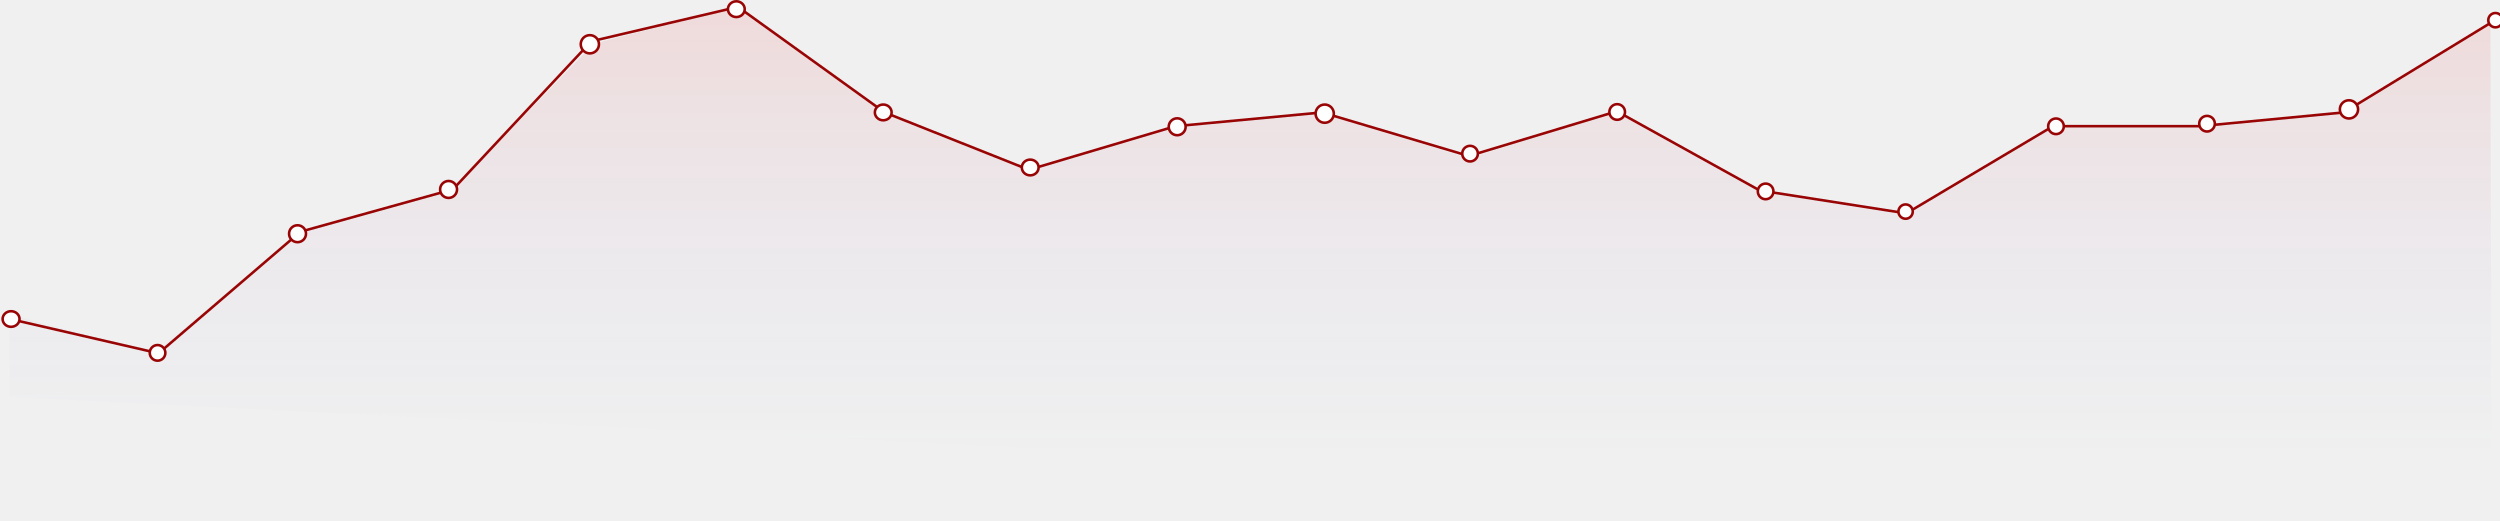
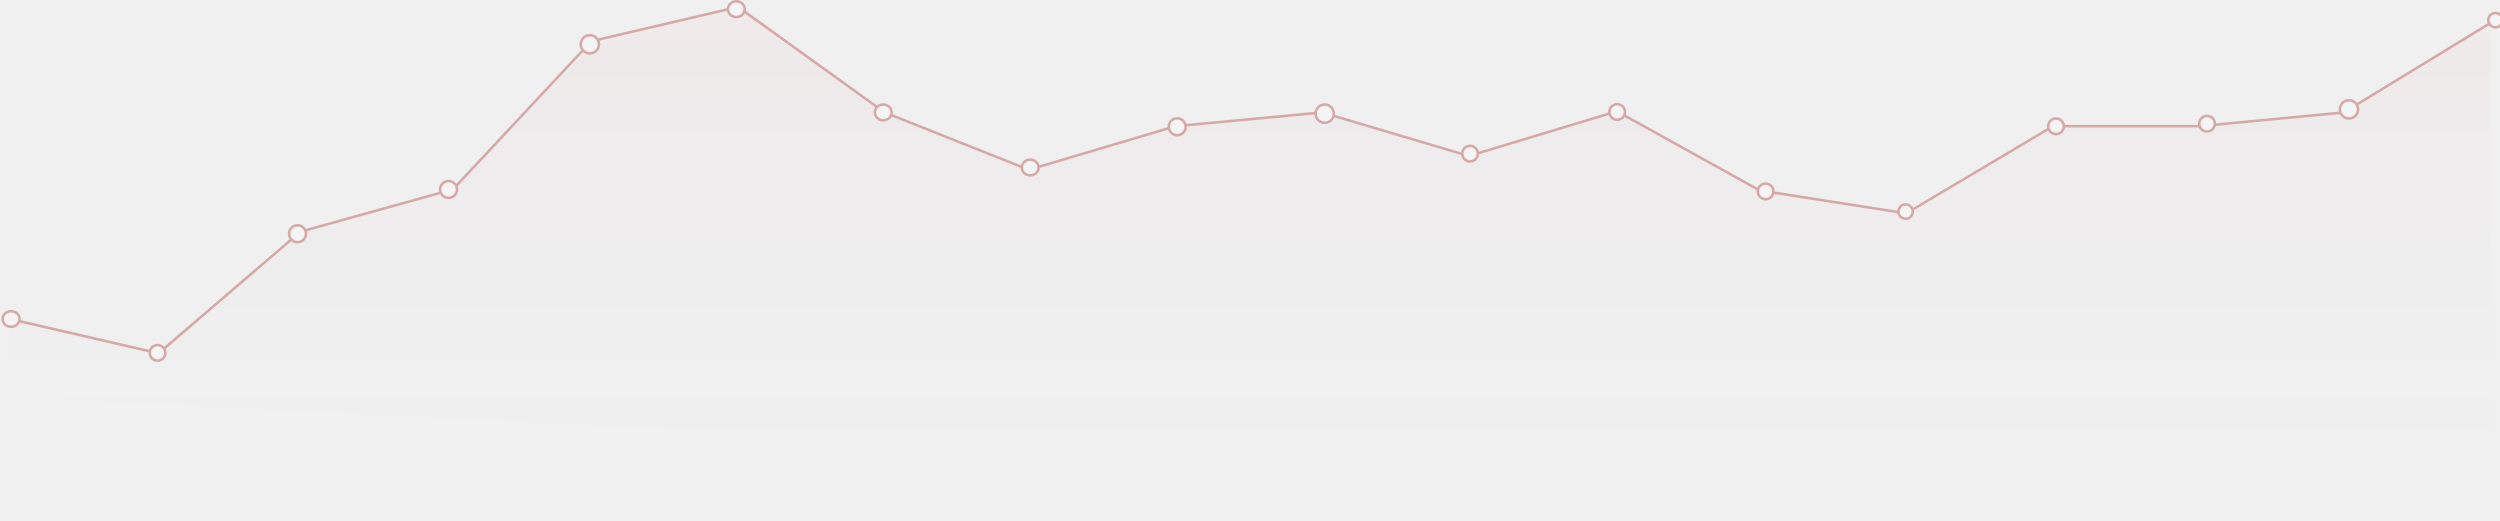
- <svg xmlns="http://www.w3.org/2000/svg" width="1920" height="400" viewBox="0 0 1920 400" fill="none">
+ <svg xmlns="http://www.w3.org/2000/svg" width="1920" height="400" viewBox="0 0 1920 400" fill="none" opacity="0.3">
  <g clip-path="url(#clip0_98_117)">
    <path fill-rule="evenodd" clip-rule="evenodd" d="M7.307 241.393L118.085 271.347L230.71 177.961L347.906 145.364L455.959 33.478L566.737 5.286L679.362 86.338L790.14 130.387L904.611 96.91L1015.39 86.338L1128.01 121.577L1241.76 85.457L1351.42 146.245L1464.04 163.865L1576.67 96.91H1687.44L1800.07 86.338L1912.69 17.62L1913.55 400L7.307 304.824" fill="url(#paint0_linear_98_117)" fill-opacity="0.1" />
    <path fill-rule="evenodd" clip-rule="evenodd" d="M566.952 4.208L679.846 85.454L790.188 129.33L902.574 95.923L1015.49 85.324L1128.01 118.771L1241.87 84.377L1351.75 145.285L1463.84 162.821L1576.39 95.909H1689.24L1799.75 85.364L1912.17 16.766L1913.22 18.474L1800.39 87.311L1689.34 97.909H1576.94L1464.24 164.909L1351.09 147.206L1241.64 86.536L1128.02 120.859L1015.29 87.351L902.956 97.896L790.093 131.445L678.878 87.221L566.523 6.364L454.637 32.62L348.445 146.252L231.192 178.865L122.045 272.434L7.082 245.891L7.532 243.942L121.511 270.258L230.228 177.057L347.368 144.476L453.589 30.812L566.952 4.208Z" fill="#990505" />
    <path d="M15 245C15 248.25 12.156 251 8.5 251C4.844 251 2 248.25 2 245C2 241.75 4.844 239 8.5 239C12.156 239 15 241.75 15 245Z" fill="white" stroke="#990505" stroke-width="2" />
    <path d="M127 271C127 274.314 124.314 277 121 277C117.686 277 115 274.314 115 271C115 267.686 117.686 265 121 265C124.314 265 127 267.686 127 271Z" fill="white" stroke="#990505" stroke-width="2" />
    <path d="M235 179.5C235 183.09 232.09 186 228.5 186C224.91 186 222 183.09 222 179.5C222 175.91 224.91 173 228.5 173C232.09 173 235 175.91 235 179.5Z" fill="white" stroke="#990505" stroke-width="2" />
    <path d="M460 34C460 37.866 456.866 41 453 41C449.134 41 446 37.866 446 34C446 30.134 449.134 27 453 27C456.866 27 460 30.134 460 34Z" fill="white" stroke="#990505" stroke-width="2" />
    <path d="M351 145.5C351 149.09 348.09 152 344.5 152C340.91 152 338 149.09 338 145.5C338 141.91 340.91 139 344.5 139C348.09 139 351 141.91 351 145.5Z" fill="white" stroke="#990505" stroke-width="2" />
    <path d="M571.944 7.048C571.944 10.338 569.112 13.096 565.502 13.096C561.891 13.096 559.059 10.338 559.059 7.048C559.059 3.758 561.891 1 565.502 1C569.112 1 571.944 3.758 571.944 7.048Z" fill="white" stroke="#990505" stroke-width="2" />
    <path d="M684.765 86.338C684.765 89.627 681.932 92.385 678.322 92.385C674.711 92.385 671.879 89.627 671.879 86.338C671.879 83.048 674.711 80.29 678.322 80.29C681.932 80.29 684.765 83.048 684.765 86.338Z" fill="white" stroke="#990505" stroke-width="2" />
    <path d="M797.644 128.625C797.644 131.915 794.811 134.673 791.201 134.673C787.59 134.673 784.758 131.915 784.758 128.625C784.758 125.336 787.59 122.577 791.201 122.577C794.811 122.577 797.644 125.336 797.644 128.625Z" fill="white" stroke="#990505" stroke-width="2" />
    <path d="M910.577 97.361C910.577 100.951 907.667 103.861 904.077 103.861C900.487 103.861 897.577 100.951 897.577 97.361C897.577 93.772 900.487 90.861 904.077 90.861C907.667 90.861 910.577 93.772 910.577 97.361Z" fill="white" stroke="#990505" stroke-width="2" />
    <path d="M1024.38 87.29C1024.38 91.156 1021.24 94.29 1017.38 94.29C1013.51 94.29 1010.38 91.156 1010.38 87.29C1010.38 83.424 1013.51 80.29 1017.38 80.29C1021.24 80.29 1024.38 83.424 1024.38 87.29Z" fill="white" stroke="#990505" stroke-width="2" />
    <path d="M1135 118C1135 121.314 1132.31 124 1129 124C1125.69 124 1123 121.314 1123 118C1123 114.686 1125.69 112 1129 112C1132.31 112 1135 114.686 1135 118Z" fill="white" stroke="#990505" stroke-width="2" />
    <path d="M1248 86C1248 89.314 1245.31 92 1242 92C1238.69 92 1236 89.314 1236 86C1236 82.686 1238.69 80 1242 80C1245.31 80 1248 82.686 1248 86Z" fill="white" stroke="#990505" stroke-width="2" />
    <path d="M1362 147C1362 150.314 1359.31 153 1356 153C1352.69 153 1350 150.314 1350 147C1350 143.686 1352.69 141 1356 141C1359.31 141 1362 143.686 1362 147Z" fill="white" stroke="#990505" stroke-width="2" />
    <path d="M1469 162.5C1469 165.538 1466.54 168 1463.5 168C1460.46 168 1458 165.538 1458 162.5C1458 159.462 1460.46 157 1463.5 157C1466.54 157 1469 159.462 1469 162.5Z" fill="white" stroke="#990505" stroke-width="2" />
    <path d="M1585 97C1585 100.314 1582.31 103 1579 103C1575.69 103 1573 100.314 1573 97C1573 93.686 1575.69 91 1579 91C1582.31 91 1585 93.686 1585 97Z" fill="white" stroke="#990505" stroke-width="2" />
    <path d="M1701 95C1701 98.314 1698.31 101 1695 101C1691.69 101 1689 98.314 1689 95C1689 91.686 1691.69 89 1695 89C1698.31 89 1701 91.686 1701 95Z" fill="white" stroke="#990505" stroke-width="2" />
    <path d="M1811 84C1811 87.866 1807.87 91 1804 91C1800.13 91 1797 87.866 1797 84C1797 80.134 1800.13 77 1804 77C1807.87 77 1811 80.134 1811 84Z" fill="white" stroke="#990505" stroke-width="2" />
    <path d="M1922 15.5C1922 18.538 1919.54 21 1916.5 21C1913.46 21 1911 18.538 1911 15.5C1911 12.462 1913.46 10 1916.5 10C1919.54 10 1922 12.462 1922 15.5Z" fill="white" stroke="#990505" stroke-width="2" />
  </g>
  <defs>
    <linearGradient id="paint0_linear_98_117" x1="134.85" y1="5.286" x2="134.85" y2="347.181" gradientUnits="userSpaceOnUse">
      <stop stop-color="#F31818" />
      <stop offset="1" stop-color="#5D7EF7" stop-opacity="0.01" />
    </linearGradient>
    <clipPath id="clip0_98_117">
      <rect width="1920" height="400" fill="white" />
    </clipPath>
  </defs>
</svg>
